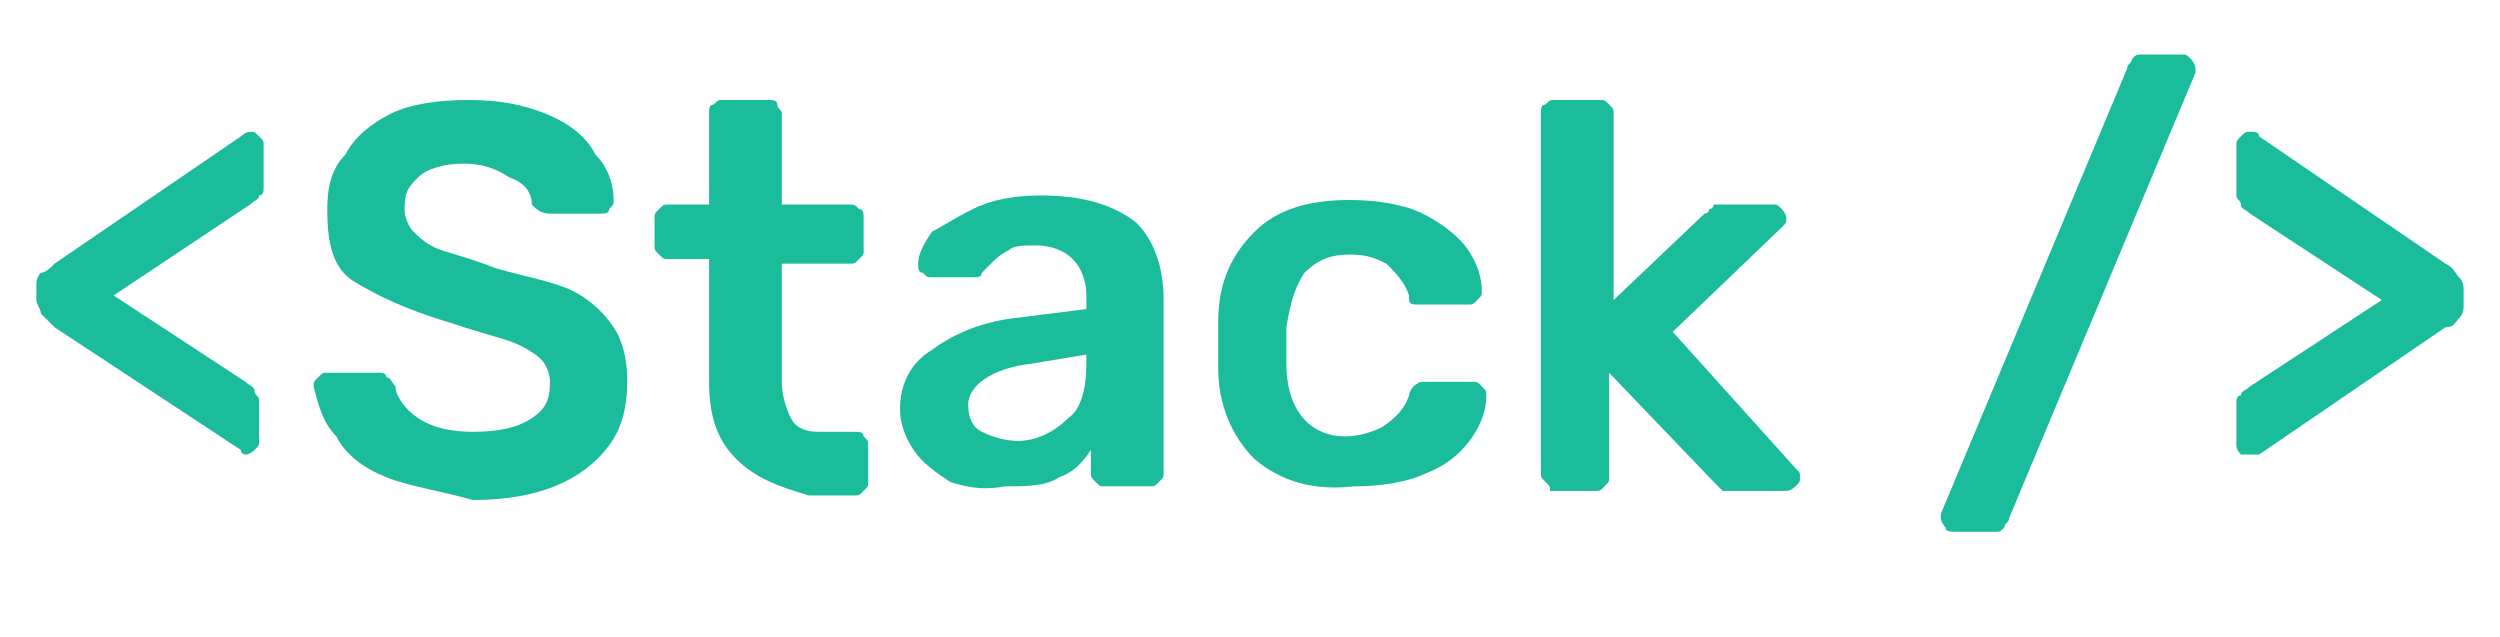
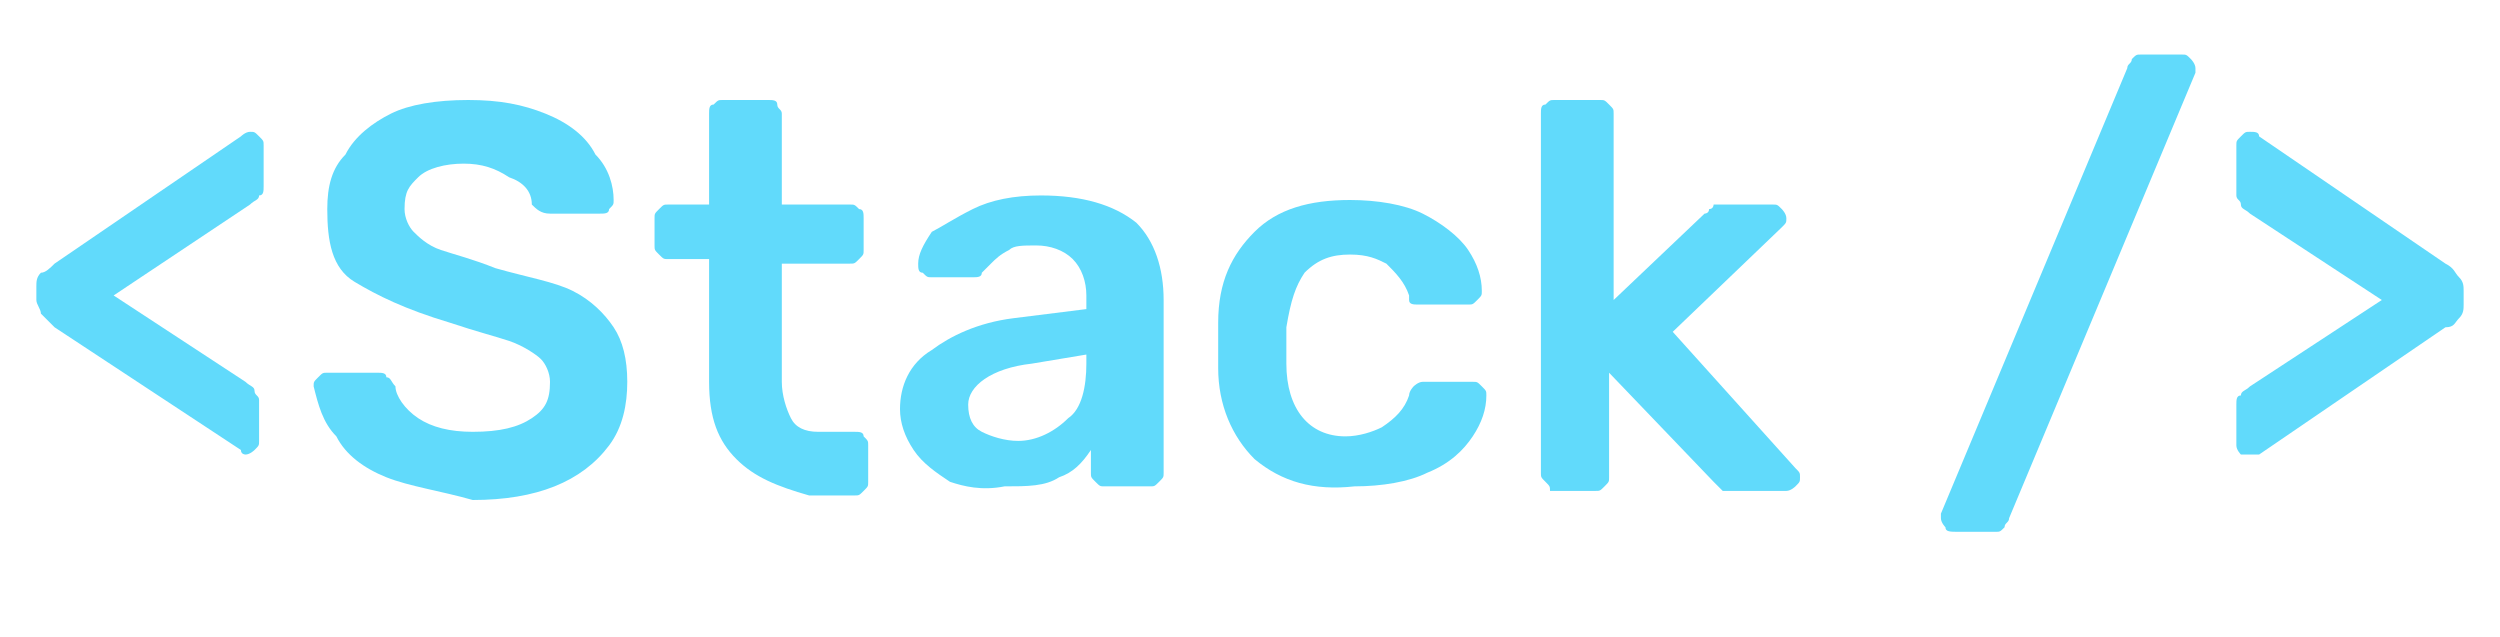
- <svg xmlns="http://www.w3.org/2000/svg" version="1.1" id="Layer_1" fill="#1abc9c" x="0px" y="0px" viewBox="0 0 55 14" style="enable-background:new 0 0 55 14;" xml:space="preserve">
+ <svg xmlns="http://www.w3.org/2000/svg" version="1.1" id="Layer_1" fill="#61dafb" x="0px" y="0px" viewBox="0 0 55 14" style="enable-background:new 0 0 55 14;" xml:space="preserve">
  <g>
    <path d="M5.3,9.9L1.2,7.2C1.1,7.1,1,7,0.9,6.9C0.9,6.8,0.8,6.7,0.8,6.6V6.3c0-0.1,0-0.2,0.1-0.3C1,6,1.1,5.9,1.2,5.8L5.3,3   C5.3,3,5.4,2.9,5.5,2.9c0.1,0,0.1,0,0.2,0.1s0.1,0.1,0.1,0.2v0.9c0,0.1,0,0.2-0.1,0.2c0,0.1-0.1,0.1-0.2,0.2L2.5,6.5l2.9,1.9   c0.1,0.1,0.2,0.1,0.2,0.2c0,0.1,0.1,0.1,0.1,0.2v0.9c0,0.1,0,0.1-0.1,0.2c0,0-0.1,0.1-0.2,0.1C5.4,10,5.3,10,5.3,9.9z" />
    <path d="M8.5,10.5C8,10.3,7.6,10,7.4,9.6C7.1,9.3,7,8.9,6.9,8.5c0-0.1,0-0.1,0.1-0.2s0.1-0.1,0.2-0.1h1.1c0.1,0,0.2,0,0.2,0.1   c0.1,0,0.1,0.1,0.2,0.2C8.7,8.7,8.9,9,9.2,9.2c0.3,0.2,0.7,0.3,1.2,0.3c0.6,0,1-0.1,1.3-0.3c0.3-0.2,0.4-0.4,0.4-0.8   c0-0.2-0.1-0.4-0.2-0.5s-0.4-0.3-0.7-0.4s-0.7-0.2-1.3-0.4C8.9,6.8,8.3,6.5,7.8,6.2S7.2,5.3,7.2,4.6c0-0.5,0.1-0.9,0.4-1.2   C7.8,3,8.2,2.7,8.6,2.5s1-0.3,1.7-0.3c0.7,0,1.2,0.1,1.7,0.3c0.5,0.2,0.9,0.5,1.1,0.9c0.3,0.3,0.4,0.7,0.4,1c0,0.1,0,0.1-0.1,0.2   c0,0.1-0.1,0.1-0.2,0.1h-1.1c-0.2,0-0.3-0.1-0.4-0.2c0-0.3-0.2-0.5-0.5-0.6c-0.3-0.2-0.6-0.3-1-0.3c-0.4,0-0.8,0.1-1,0.3   S8.9,4.2,8.9,4.6c0,0.2,0.1,0.4,0.2,0.5s0.3,0.3,0.6,0.4s0.7,0.2,1.2,0.4c0.7,0.2,1.3,0.3,1.7,0.5c0.4,0.2,0.7,0.5,0.9,0.8   c0.2,0.3,0.3,0.7,0.3,1.2c0,0.5-0.1,1-0.4,1.4s-0.7,0.7-1.2,0.9c-0.5,0.2-1.1,0.3-1.8,0.3C9.7,10.8,9,10.7,8.5,10.5z" />
    <path d="M16.2,10.1c-0.4-0.4-0.6-0.9-0.6-1.7V5.7h-0.9c-0.1,0-0.1,0-0.2-0.1c-0.1-0.1-0.1-0.1-0.1-0.2V4.8c0-0.1,0-0.1,0.1-0.2   c0.1-0.1,0.1-0.1,0.2-0.1h0.9v-2c0-0.1,0-0.2,0.1-0.2c0.1-0.1,0.1-0.1,0.2-0.1h1c0.1,0,0.2,0,0.2,0.1s0.1,0.1,0.1,0.2v2h1.5   c0.1,0,0.1,0,0.2,0.1C19,4.6,19,4.7,19,4.8v0.7c0,0.1,0,0.1-0.1,0.2c-0.1,0.1-0.1,0.1-0.2,0.1h-1.5v2.6c0,0.3,0.1,0.6,0.2,0.8   s0.3,0.3,0.6,0.3h0.8c0.1,0,0.2,0,0.2,0.1c0.1,0.1,0.1,0.1,0.1,0.2v0.8c0,0.1,0,0.1-0.1,0.2c-0.1,0.1-0.1,0.1-0.2,0.1h-1   C17.1,10.7,16.6,10.5,16.2,10.1z" />
    <path d="M20.9,10.6c-0.3-0.2-0.6-0.4-0.8-0.7S19.8,9.3,19.8,9c0-0.5,0.2-1,0.7-1.3c0.4-0.3,1-0.6,1.8-0.7l1.6-0.2V6.5   c0-0.3-0.1-0.6-0.3-0.8c-0.2-0.2-0.5-0.3-0.8-0.3c-0.3,0-0.5,0-0.6,0.1c-0.2,0.1-0.3,0.2-0.4,0.3c-0.1,0.1-0.2,0.2-0.2,0.2   c0,0.1-0.1,0.1-0.2,0.1h-0.9c-0.1,0-0.1,0-0.2-0.1c-0.1,0-0.1-0.1-0.1-0.2c0-0.2,0.1-0.4,0.3-0.7C20.7,5,21,4.8,21.4,4.6   c0.4-0.2,0.9-0.3,1.5-0.3c0.9,0,1.6,0.2,2.1,0.6c0.4,0.4,0.6,1,0.6,1.7v3.8c0,0.1,0,0.1-0.1,0.2c-0.1,0.1-0.1,0.1-0.2,0.1h-1   c-0.1,0-0.1,0-0.2-0.1c-0.1-0.1-0.1-0.1-0.1-0.2V9.9c-0.2,0.3-0.4,0.5-0.7,0.6c-0.3,0.2-0.7,0.2-1.2,0.2   C21.6,10.8,21.2,10.7,20.9,10.6z M23.5,9.2C23.8,9,23.9,8.5,23.9,8V7.8l-1.2,0.2c-0.9,0.1-1.4,0.5-1.4,0.9c0,0.3,0.1,0.5,0.3,0.6   c0.2,0.1,0.5,0.2,0.8,0.2C22.8,9.7,23.2,9.5,23.5,9.2z" />
    <path d="M27.6,10.1c-0.5-0.5-0.8-1.2-0.8-2l0-0.5l0-0.5c0-0.9,0.3-1.5,0.8-2c0.5-0.5,1.2-0.7,2.1-0.7c0.6,0,1.2,0.1,1.6,0.3   c0.4,0.2,0.8,0.5,1,0.8c0.2,0.3,0.3,0.6,0.3,0.9c0,0.1,0,0.1-0.1,0.2c-0.1,0.1-0.1,0.1-0.2,0.1h-1.1c-0.1,0-0.2,0-0.2-0.1   S31,6.6,31,6.5c-0.1-0.3-0.3-0.5-0.5-0.7c-0.2-0.1-0.4-0.2-0.8-0.2c-0.4,0-0.7,0.1-1,0.4c-0.2,0.3-0.3,0.6-0.4,1.2l0,0.4l0,0.4   c0,1,0.5,1.6,1.3,1.6c0.3,0,0.6-0.1,0.8-0.2C30.7,9.2,30.9,9,31,8.7c0-0.1,0.1-0.2,0.1-0.2c0,0,0.1-0.1,0.2-0.1h1.1   c0.1,0,0.1,0,0.2,0.1c0.1,0.1,0.1,0.1,0.1,0.2c0,0.3-0.1,0.6-0.3,0.9s-0.5,0.6-1,0.8c-0.4,0.2-1,0.3-1.6,0.3   C28.9,10.8,28.2,10.6,27.6,10.1z" />
    <path d="M34,10.6c-0.1-0.1-0.1-0.1-0.1-0.2V2.5c0-0.1,0-0.2,0.1-0.2c0.1-0.1,0.1-0.1,0.2-0.1h1c0.1,0,0.1,0,0.2,0.1   c0.1,0.1,0.1,0.1,0.1,0.2v4.1l2-1.9c0,0,0.1,0,0.1-0.1c0.1,0,0.1-0.1,0.1-0.1s0.1,0,0.2,0h1.1c0.1,0,0.1,0,0.2,0.1   c0,0,0.1,0.1,0.1,0.2c0,0.1,0,0.1-0.1,0.2l-2.4,2.3l2.7,3c0.1,0.1,0.1,0.1,0.1,0.2c0,0.1,0,0.1-0.1,0.2c0,0-0.1,0.1-0.2,0.1h-1.2   c-0.1,0-0.2,0-0.2,0s-0.1-0.1-0.2-0.2l-2.3-2.4v2.3c0,0.1,0,0.1-0.1,0.2c-0.1,0.1-0.1,0.1-0.2,0.1h-1C34.1,10.7,34.1,10.7,34,10.6z   " />
    <path d="M42.8,11.6c0,0-0.1-0.1-0.1-0.2c0,0,0-0.1,0-0.1l4.1-9.8c0-0.1,0.1-0.1,0.1-0.2c0.1-0.1,0.1-0.1,0.2-0.1H48   c0.1,0,0.1,0,0.2,0.1c0,0,0.1,0.1,0.1,0.2c0,0,0,0.1,0,0.1l-4.1,9.8c0,0.1-0.1,0.1-0.1,0.2c-0.1,0.1-0.1,0.1-0.2,0.1h-0.8   C42.9,11.7,42.8,11.7,42.8,11.6z" />
    <path d="M49.3,10c0,0-0.1-0.1-0.1-0.2V8.9c0-0.1,0-0.2,0.1-0.2c0-0.1,0.1-0.1,0.2-0.2l2.9-1.9l-2.9-1.9c-0.1-0.1-0.2-0.1-0.2-0.2   s-0.1-0.1-0.1-0.2V3.2c0-0.1,0-0.1,0.1-0.2s0.1-0.1,0.2-0.1c0.1,0,0.2,0,0.2,0.1l4.1,2.8C54,5.9,54,6,54.1,6.1   c0.1,0.1,0.1,0.2,0.1,0.3v0.3c0,0.1,0,0.2-0.1,0.3s-0.1,0.2-0.3,0.2l-4.1,2.8C49.7,10,49.6,10,49.5,10C49.5,10,49.4,10,49.3,10z" />
  </g>
</svg>
